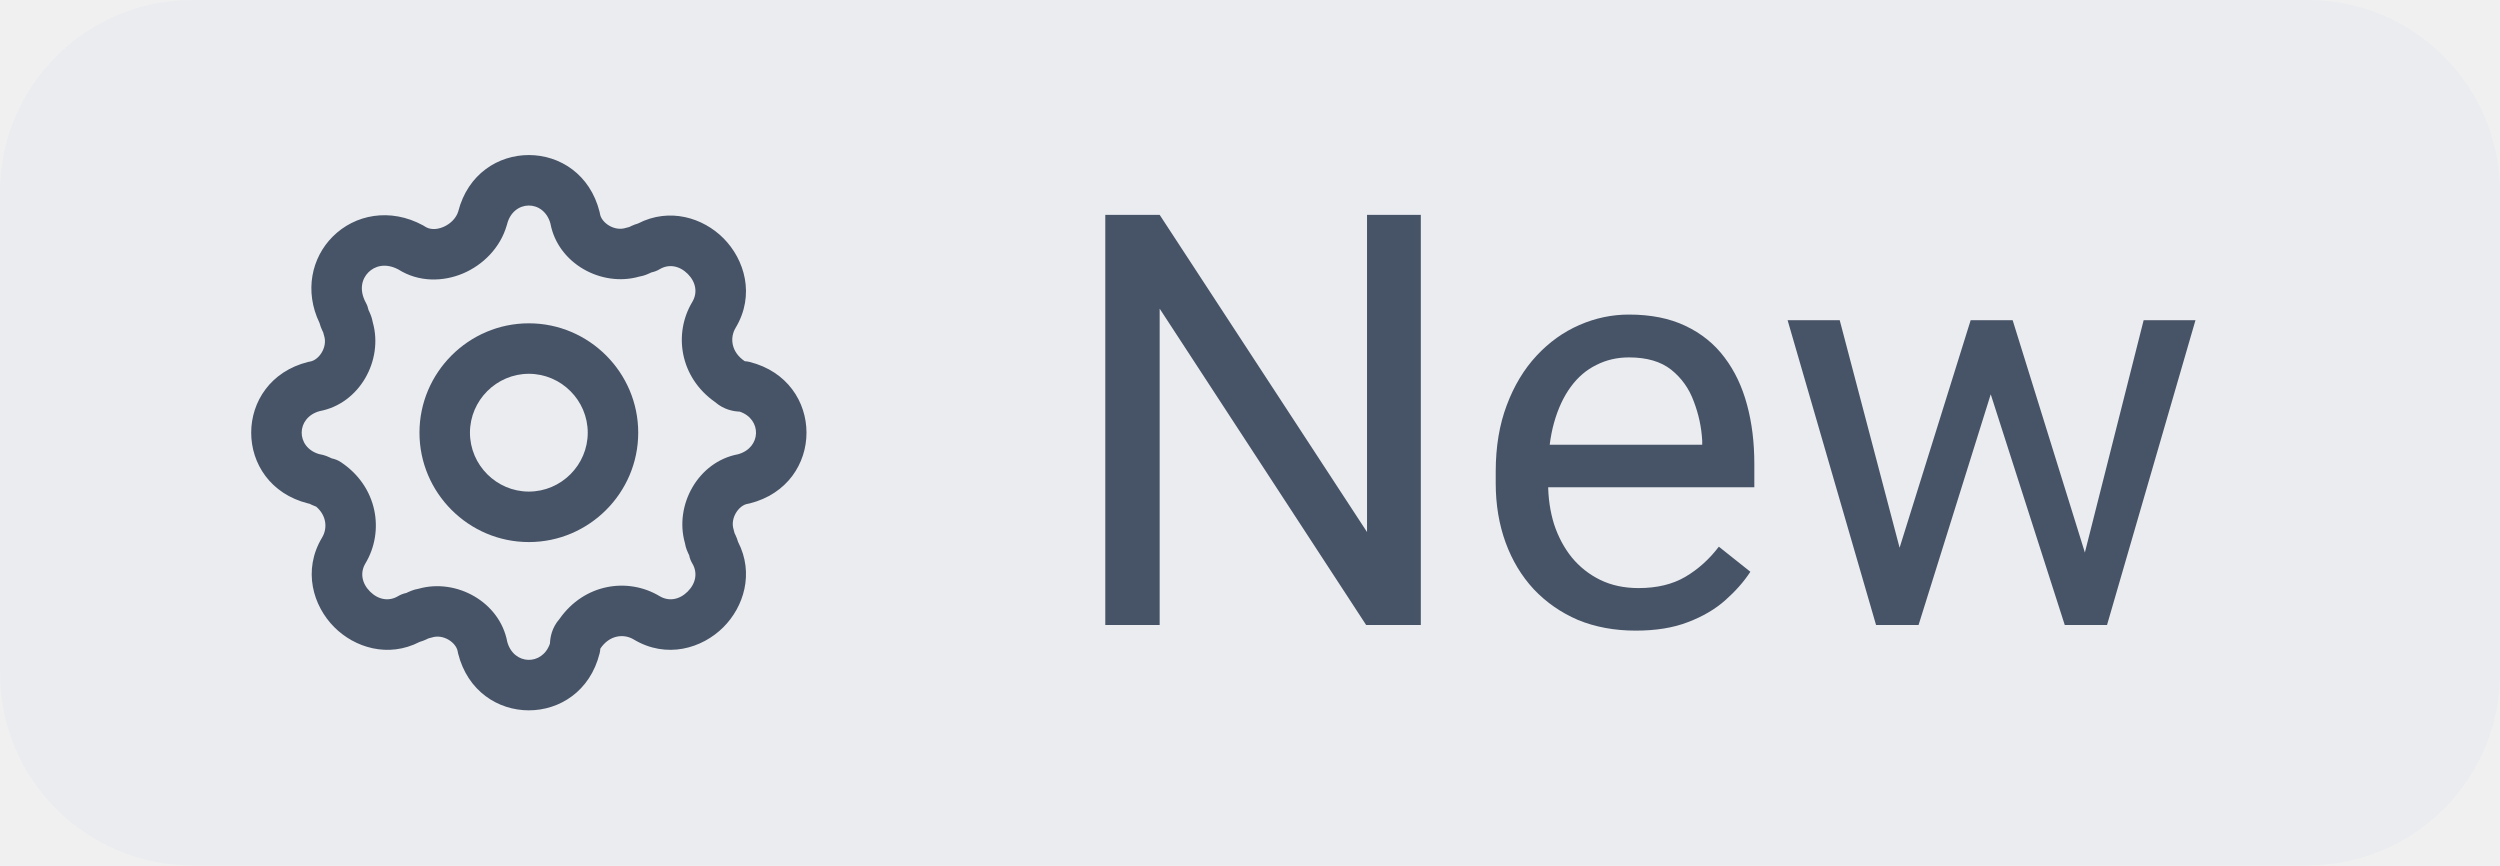
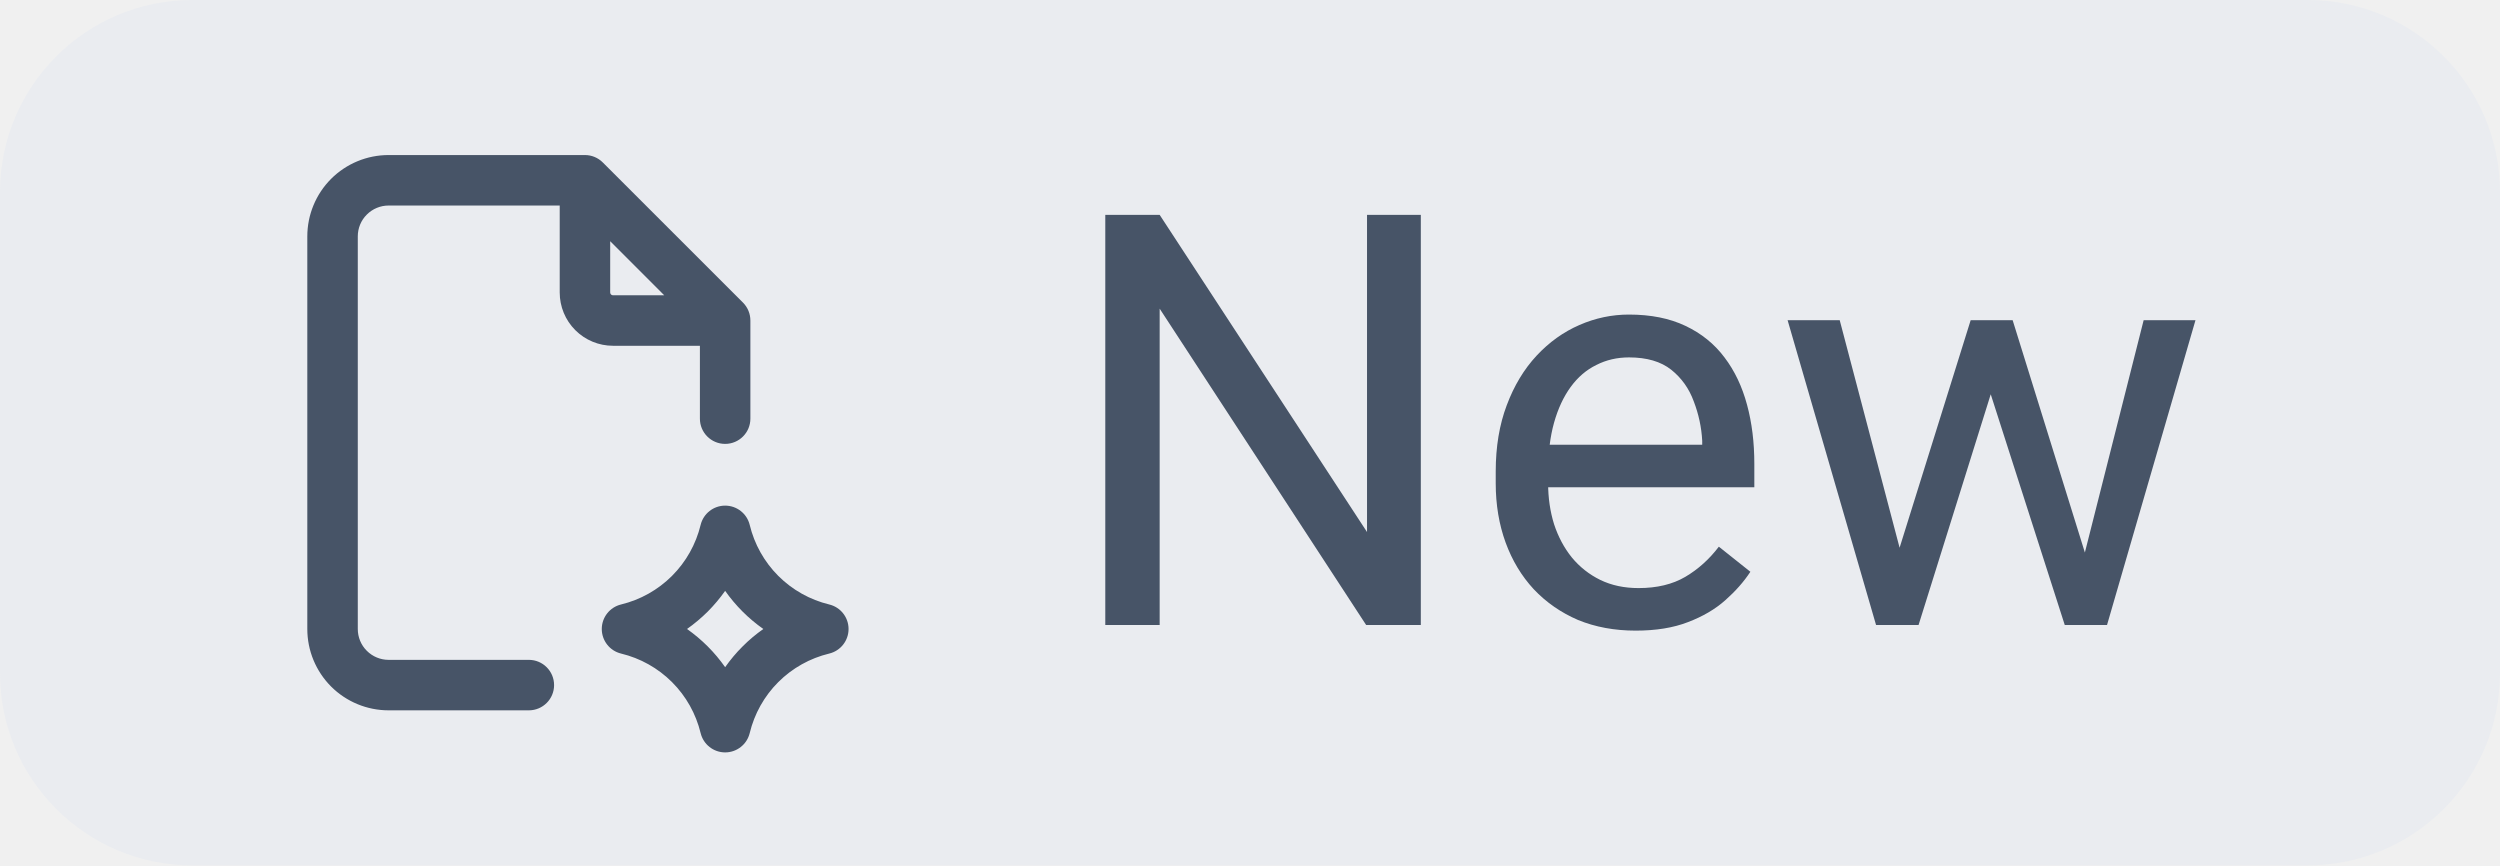
<svg xmlns="http://www.w3.org/2000/svg" width="52" height="18" viewBox="0 0 52 18" fill="none">
  <rect width="52" height="18" rx="4" fill="#EAECF0" />
-   <g clip-path="url(#clip0_158117_1862)">
-     <path fill-rule="evenodd" clip-rule="evenodd" d="M11.449 4.65C11.311 4.145 10.676 4.15 10.547 4.665C10.546 4.67 10.544 4.676 10.542 4.682C10.405 5.162 10.038 5.515 9.63 5.688C9.227 5.858 8.718 5.879 8.283 5.603C8.014 5.463 7.792 5.535 7.664 5.663C7.532 5.794 7.46 6.022 7.611 6.299C7.637 6.346 7.655 6.398 7.666 6.451C7.676 6.471 7.697 6.514 7.715 6.563C7.729 6.598 7.744 6.647 7.754 6.706C7.977 7.492 7.48 8.396 6.65 8.551C6.156 8.686 6.15 9.298 6.633 9.444C6.697 9.454 6.75 9.471 6.788 9.485C6.836 9.503 6.879 9.525 6.899 9.534C6.967 9.548 7.033 9.574 7.091 9.613C7.855 10.122 8.003 11.048 7.6 11.72C7.486 11.911 7.525 12.132 7.696 12.304C7.868 12.476 8.09 12.514 8.28 12.4C8.333 12.368 8.391 12.346 8.451 12.334C8.471 12.325 8.514 12.303 8.563 12.285C8.598 12.271 8.647 12.256 8.706 12.246C9.492 12.023 10.396 12.52 10.551 13.35C10.685 13.838 11.282 13.85 11.439 13.386C11.444 13.264 11.473 13.062 11.639 12.872C12.153 12.14 13.059 12.003 13.72 12.4C13.911 12.514 14.132 12.476 14.304 12.304C14.476 12.132 14.514 11.911 14.4 11.72C14.368 11.667 14.346 11.609 14.335 11.549C14.325 11.529 14.303 11.486 14.285 11.438C14.271 11.402 14.256 11.353 14.246 11.294C14.023 10.508 14.52 9.604 15.35 9.449C15.838 9.315 15.85 8.718 15.386 8.562C15.265 8.557 15.062 8.527 14.872 8.362C14.14 7.848 14.003 6.941 14.4 6.28C14.514 6.089 14.476 5.868 14.304 5.696C14.132 5.525 13.911 5.486 13.72 5.6C13.667 5.632 13.609 5.654 13.549 5.666C13.529 5.675 13.486 5.697 13.438 5.715C13.402 5.729 13.353 5.744 13.294 5.754C12.508 5.977 11.604 5.48 11.449 4.65ZM9.531 4.399C9.933 2.83 12.078 2.834 12.472 4.41C12.475 4.424 12.478 4.437 12.48 4.451C12.511 4.634 12.779 4.82 13.022 4.739C13.043 4.732 13.066 4.726 13.088 4.722C13.108 4.712 13.152 4.69 13.2 4.672C13.22 4.665 13.243 4.657 13.27 4.649C13.929 4.309 14.625 4.532 15.046 4.954C15.487 5.395 15.711 6.136 15.3 6.82C15.178 7.023 15.205 7.322 15.491 7.513C15.491 7.513 15.491 7.513 15.491 7.513C15.524 7.515 15.558 7.52 15.59 7.528C17.17 7.923 17.17 10.077 15.59 10.472C15.576 10.475 15.563 10.478 15.549 10.48C15.366 10.511 15.18 10.779 15.261 11.021C15.268 11.043 15.274 11.066 15.278 11.088C15.288 11.108 15.31 11.152 15.328 11.2C15.335 11.22 15.343 11.243 15.351 11.27C15.691 11.929 15.468 12.625 15.046 13.046C14.605 13.487 13.864 13.711 13.18 13.3C12.977 13.178 12.678 13.205 12.487 13.491C12.487 13.491 12.487 13.491 12.487 13.491C12.485 13.524 12.48 13.558 12.472 13.59C12.077 15.17 9.923 15.17 9.528 13.59C9.525 13.576 9.522 13.563 9.52 13.549C9.489 13.366 9.221 13.18 8.979 13.261C8.957 13.268 8.934 13.274 8.912 13.278C8.892 13.288 8.848 13.31 8.8 13.328C8.781 13.335 8.757 13.343 8.73 13.351C8.071 13.691 7.375 13.468 6.954 13.046C6.513 12.605 6.289 11.864 6.7 11.18C6.812 10.994 6.798 10.727 6.575 10.537C6.566 10.534 6.558 10.531 6.55 10.528C6.502 10.51 6.458 10.488 6.439 10.478C6.429 10.476 6.42 10.474 6.41 10.472C4.83 10.077 4.83 7.923 6.41 7.528C6.424 7.525 6.438 7.522 6.451 7.52C6.634 7.489 6.82 7.221 6.74 6.979C6.732 6.957 6.726 6.934 6.722 6.912C6.712 6.892 6.69 6.848 6.672 6.8C6.664 6.778 6.655 6.75 6.646 6.718C6.327 6.056 6.48 5.362 6.921 4.921C7.381 4.461 8.115 4.315 8.802 4.689C8.815 4.697 8.828 4.705 8.841 4.713C8.926 4.77 9.062 4.788 9.221 4.721C9.378 4.654 9.492 4.529 9.531 4.399Z" fill="#475467" />
-     <path fill-rule="evenodd" clip-rule="evenodd" d="M8.725 9C8.725 7.748 9.748 6.725 11 6.725C12.252 6.725 13.275 7.748 13.275 9C13.275 10.252 12.252 11.275 11 11.275C9.748 11.275 8.725 10.252 8.725 9ZM11 7.775C10.328 7.775 9.775 8.327 9.775 9C9.775 9.673 10.328 10.225 11 10.225C11.673 10.225 12.225 9.673 12.225 9C12.225 8.327 11.673 7.775 11 7.775Z" fill="#475467" />
+   <g clip-path="url(#clip0_154_102)">
+     <path fill-rule="evenodd" clip-rule="evenodd" d="M8.083 4.275C7.913 4.275 7.75 4.343 7.63 4.463C7.509 4.583 7.442 4.746 7.442 4.917V13.083C7.442 13.254 7.509 13.417 7.63 13.537C7.75 13.657 7.913 13.725 8.083 13.725H11C11.29 13.725 11.525 13.96 11.525 14.25C11.525 14.54 11.29 14.775 11 14.775H8.083C7.635 14.775 7.204 14.597 6.887 14.28C6.57 13.962 6.392 13.532 6.392 13.083V4.917C6.392 4.468 6.57 4.038 6.887 3.72C7.204 3.403 7.635 3.225 8.083 3.225H12.167C12.306 3.225 12.439 3.28 12.538 3.379L15.455 6.295C15.553 6.394 15.608 6.527 15.608 6.667V8.708C15.608 8.998 15.373 9.233 15.083 9.233C14.793 9.233 14.558 8.998 14.558 8.708V7.192H12.75C12.456 7.192 12.174 7.075 11.966 6.867C11.758 6.659 11.642 6.377 11.642 6.083V4.275H8.083ZM12.692 5.017L13.816 6.142H12.75C12.735 6.142 12.72 6.136 12.709 6.125C12.698 6.114 12.692 6.099 12.692 6.083V5.017ZM15.083 10.517C15.326 10.517 15.537 10.683 15.594 10.918C15.691 11.319 15.896 11.686 16.188 11.978C16.48 12.27 16.847 12.476 17.248 12.573C17.484 12.63 17.65 12.841 17.65 13.083C17.65 13.326 17.484 13.537 17.248 13.594C16.847 13.691 16.48 13.896 16.188 14.188C15.896 14.48 15.691 14.847 15.594 15.248C15.537 15.484 15.326 15.65 15.083 15.65C14.841 15.65 14.63 15.484 14.573 15.248C14.476 14.847 14.27 14.48 13.978 14.188C13.686 13.896 13.319 13.691 12.918 13.594C12.683 13.537 12.517 13.326 12.517 13.083C12.517 12.841 12.683 12.63 12.918 12.573C13.319 12.476 13.686 12.27 13.978 11.978C14.27 11.686 14.476 11.319 14.573 10.918C14.63 10.683 14.841 10.517 15.083 10.517ZM15.083 12.29C14.975 12.443 14.854 12.587 14.721 12.721C14.587 12.854 14.443 12.975 14.29 13.083C14.443 13.191 14.587 13.312 14.721 13.446C14.854 13.579 14.975 13.724 15.083 13.877C15.191 13.724 15.312 13.579 15.446 13.446C15.579 13.312 15.724 13.191 15.877 13.083C15.724 12.975 15.579 12.854 15.446 12.721C15.312 12.587 15.191 12.443 15.083 12.29Z" fill="#475467" />
  </g>
  <path d="M29.553 4.469V13H28.416L24.121 6.42V13H22.99V4.469H24.121L28.434 11.066V4.469H29.553ZM34.023 13.117C33.582 13.117 33.182 13.043 32.822 12.895C32.467 12.742 32.16 12.529 31.902 12.256C31.648 11.982 31.453 11.658 31.316 11.283C31.18 10.908 31.111 10.498 31.111 10.053V9.807C31.111 9.291 31.188 8.832 31.34 8.43C31.492 8.023 31.699 7.68 31.961 7.398C32.223 7.117 32.52 6.904 32.852 6.76C33.184 6.615 33.527 6.543 33.883 6.543C34.336 6.543 34.727 6.621 35.055 6.777C35.387 6.934 35.658 7.152 35.869 7.434C36.08 7.711 36.236 8.039 36.338 8.418C36.44 8.793 36.49 9.203 36.49 9.648V10.135H31.756V9.25H35.406V9.168C35.391 8.887 35.332 8.613 35.23 8.348C35.133 8.082 34.977 7.863 34.762 7.691C34.547 7.52 34.254 7.434 33.883 7.434C33.637 7.434 33.41 7.486 33.203 7.592C32.996 7.693 32.818 7.846 32.67 8.049C32.522 8.252 32.406 8.5 32.324 8.793C32.242 9.086 32.201 9.424 32.201 9.807V10.053C32.201 10.354 32.242 10.637 32.324 10.902C32.41 11.164 32.533 11.395 32.693 11.594C32.857 11.793 33.055 11.949 33.285 12.062C33.52 12.176 33.785 12.232 34.082 12.232C34.465 12.232 34.789 12.154 35.055 11.998C35.32 11.842 35.553 11.633 35.752 11.371L36.408 11.893C36.272 12.1 36.098 12.297 35.887 12.484C35.676 12.672 35.416 12.824 35.107 12.941C34.803 13.059 34.441 13.117 34.023 13.117ZM39.361 11.875L40.99 6.66H41.705L41.565 7.697L39.906 13H39.209L39.361 11.875ZM38.266 6.66L39.654 11.934L39.754 13H39.022L37.182 6.66H38.266ZM43.264 11.893L44.588 6.66H45.666L43.826 13H43.1L43.264 11.893ZM41.863 6.66L43.457 11.787L43.639 13H42.947L41.242 7.686L41.102 6.66H41.863Z" fill="#475467" />
  <defs>
-     <clipPath id="clip0_158117_1862">
+     <clipPath id="clip0_154_102">
      <rect width="14" height="14" fill="white" transform="translate(4 2)" />
    </clipPath>
  </defs>
</svg>
